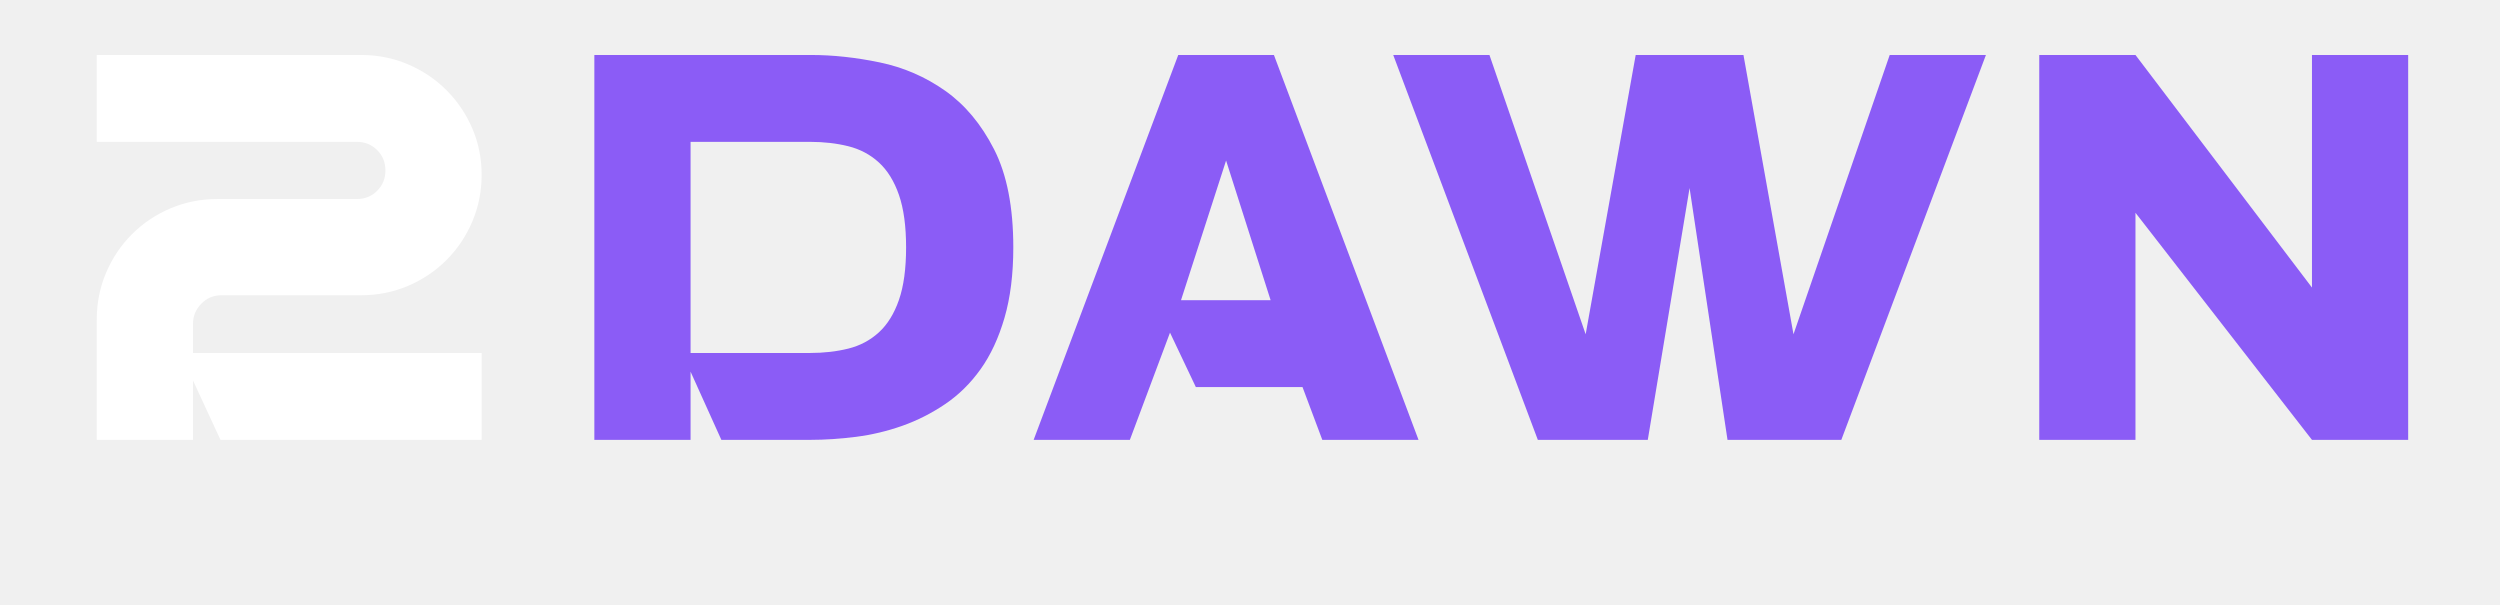
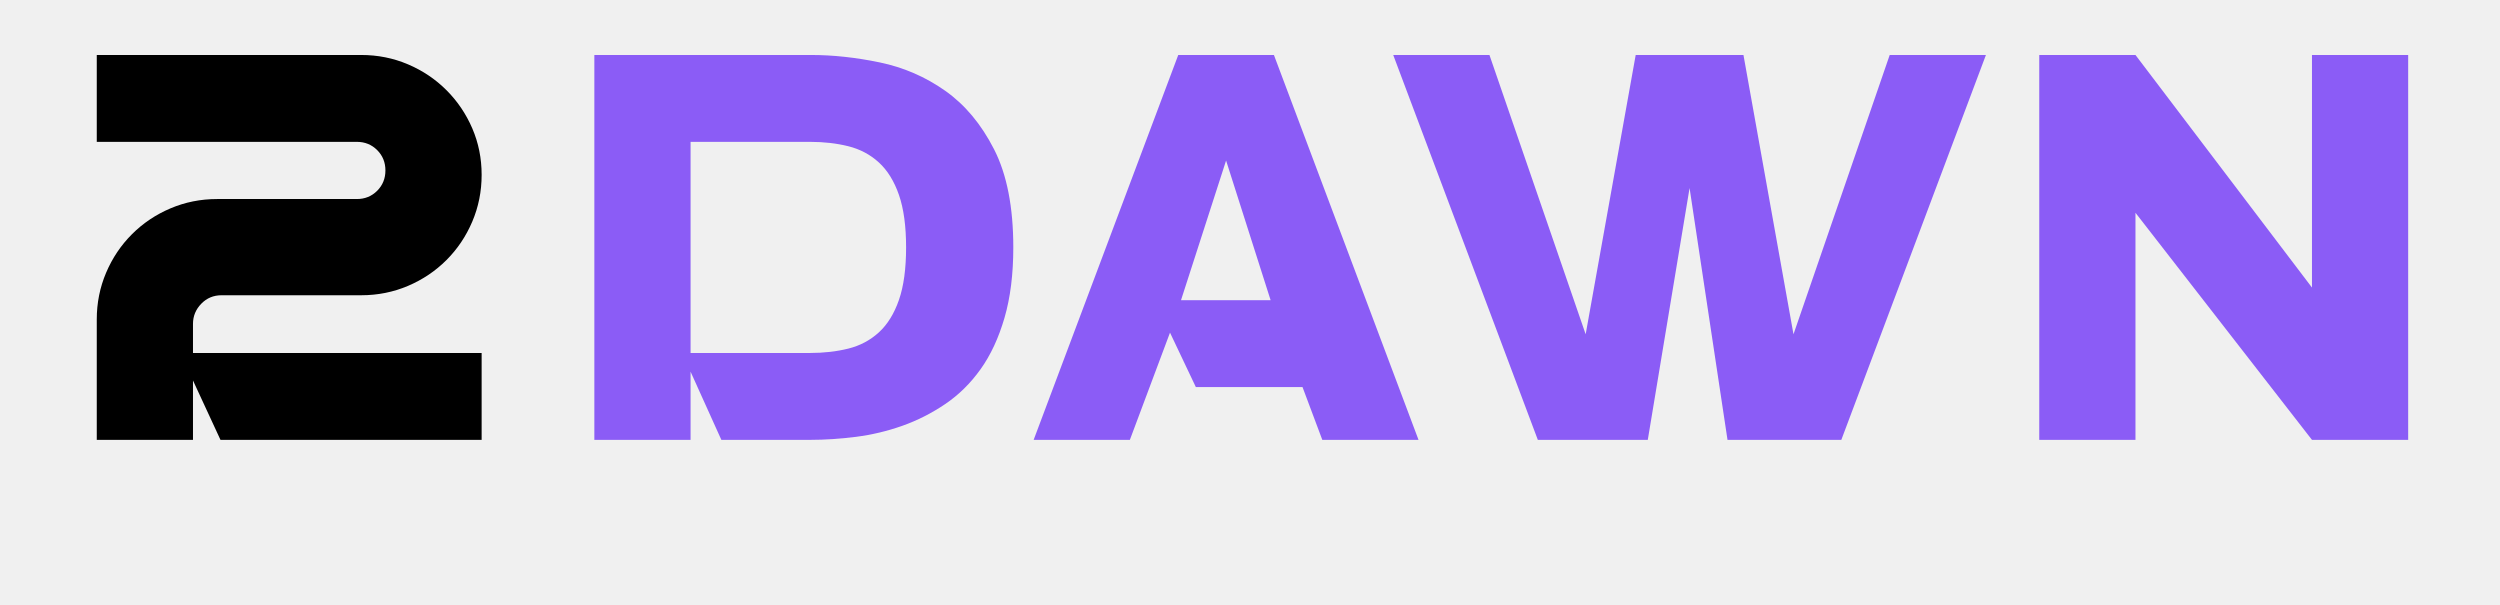
<svg xmlns="http://www.w3.org/2000/svg" viewBox="0 0 454.7 110" width="454.7" height="110">
-   <path d="M65.7 53.7L40.3 53.7Q38.1 53.7 36.6 55.25Q35.1 56.8 35.1 58.9L35.1 58.9L35.1 64.2L87.6 64.2L87.6 80L40.1 80L35.1 69.2L35.1 80L17.6 80L17.6 58.1Q17.6 53.6 19.3 49.6Q21 45.6 24 42.6Q27 39.6 31 37.9Q35 36.2 39.5 36.2L39.5 36.2L64.9 36.2Q67.1 36.2 68.6 34.7Q70.1 33.2 70.1 31L70.1 31Q70.1 28.8 68.6 27.3Q67.1 25.8 64.9 25.8L64.9 25.8L17.6 25.8L17.6 10L65.7 10Q70.2 10 74.2 11.7Q78.2 13.4 81.2 16.4Q84.2 19.4 85.9 23.35Q87.6 27.3 87.6 31.8L87.6 31.8Q87.6 36.3 85.9 40.3Q84.2 44.3 81.2 47.3Q78.2 50.3 74.2 52Q70.2 53.7 65.7 53.7L65.7 53.7" fill="#FFFFFF" />
+   <path d="M65.7 53.7L40.3 53.7Q38.1 53.7 36.6 55.25Q35.1 56.8 35.1 58.9L35.1 58.9L35.1 64.2L87.6 64.2L87.6 80L40.1 80L35.1 69.2L35.1 80L17.6 80L17.6 58.1Q17.6 53.6 19.3 49.6Q21 45.6 24 42.6Q27 39.6 31 37.9Q35 36.2 39.5 36.2L39.5 36.2L64.9 36.2Q67.1 36.2 68.6 34.7Q70.1 33.2 70.1 31L70.1 31Q70.1 28.8 68.6 27.3Q67.1 25.8 64.9 25.8L64.9 25.8L17.6 25.8L17.6 10L65.7 10Q70.2 10 74.2 11.7Q78.2 13.4 81.2 16.4Q84.2 19.4 85.9 23.35Q87.6 27.3 87.6 31.8L87.6 31.8Q87.6 36.3 85.9 40.3Q84.2 44.3 81.2 47.3Q78.2 50.3 74.2 52Q70.2 53.7 65.7 53.7L65.7 53.7" fill="#000000" />
  <path d="M108.1 10L147.5 10Q153.5 10 160 11.35Q166.5 12.7 171.9 16.5Q177.3 20.3 180.8 27.15Q184.3 34 184.3 45L184.3 45Q184.3 52.3 182.7 57.8Q181.1 63.3 178.35 67.15Q175.6 71 171.9 73.5Q168.2 76 164.1 77.45Q160 78.9 155.7 79.45Q151.4 80 147.4 80L147.4 80L131.2 80L125.6 67.6L125.6 80L108.1 80L108.1 10M125.6 64.2L147.3 64.2Q151.1 64.2 154.3 63.4Q157.5 62.6 159.85 60.45Q162.2 58.3 163.5 54.55Q164.8 50.8 164.8 45L164.8 45Q164.8 39.2 163.5 35.45Q162.2 31.7 159.85 29.55Q157.5 27.4 154.3 26.6Q151.1 25.8 147.3 25.8L147.3 25.8L125.6 25.8L125.6 64.2M214.3 10L231.7 10L258 80L240.5 80L236.9 70.4L217.5 70.4L212.8 60.5L205.5 80L188 80L214.3 10M214.8 54.6L231.1 54.6L223 29.2L214.8 54.6M326.2 60.8L343.7 10L361.2 10L334.9 80L314.2 80L307.3 34.2L299.7 80L279.7 80L253.4 10L270.9 10L288.4 60.8L297.5 10L317.1 10L326.2 60.8M420.5 52.3L420.5 10L438 10L438 80L420.5 80L388.4 38.7L388.4 80L370.9 80L370.9 10L388.4 10L388.4 10.1L388.4 10L420.5 52.3" fill="#8B5CF6" />
</svg>
